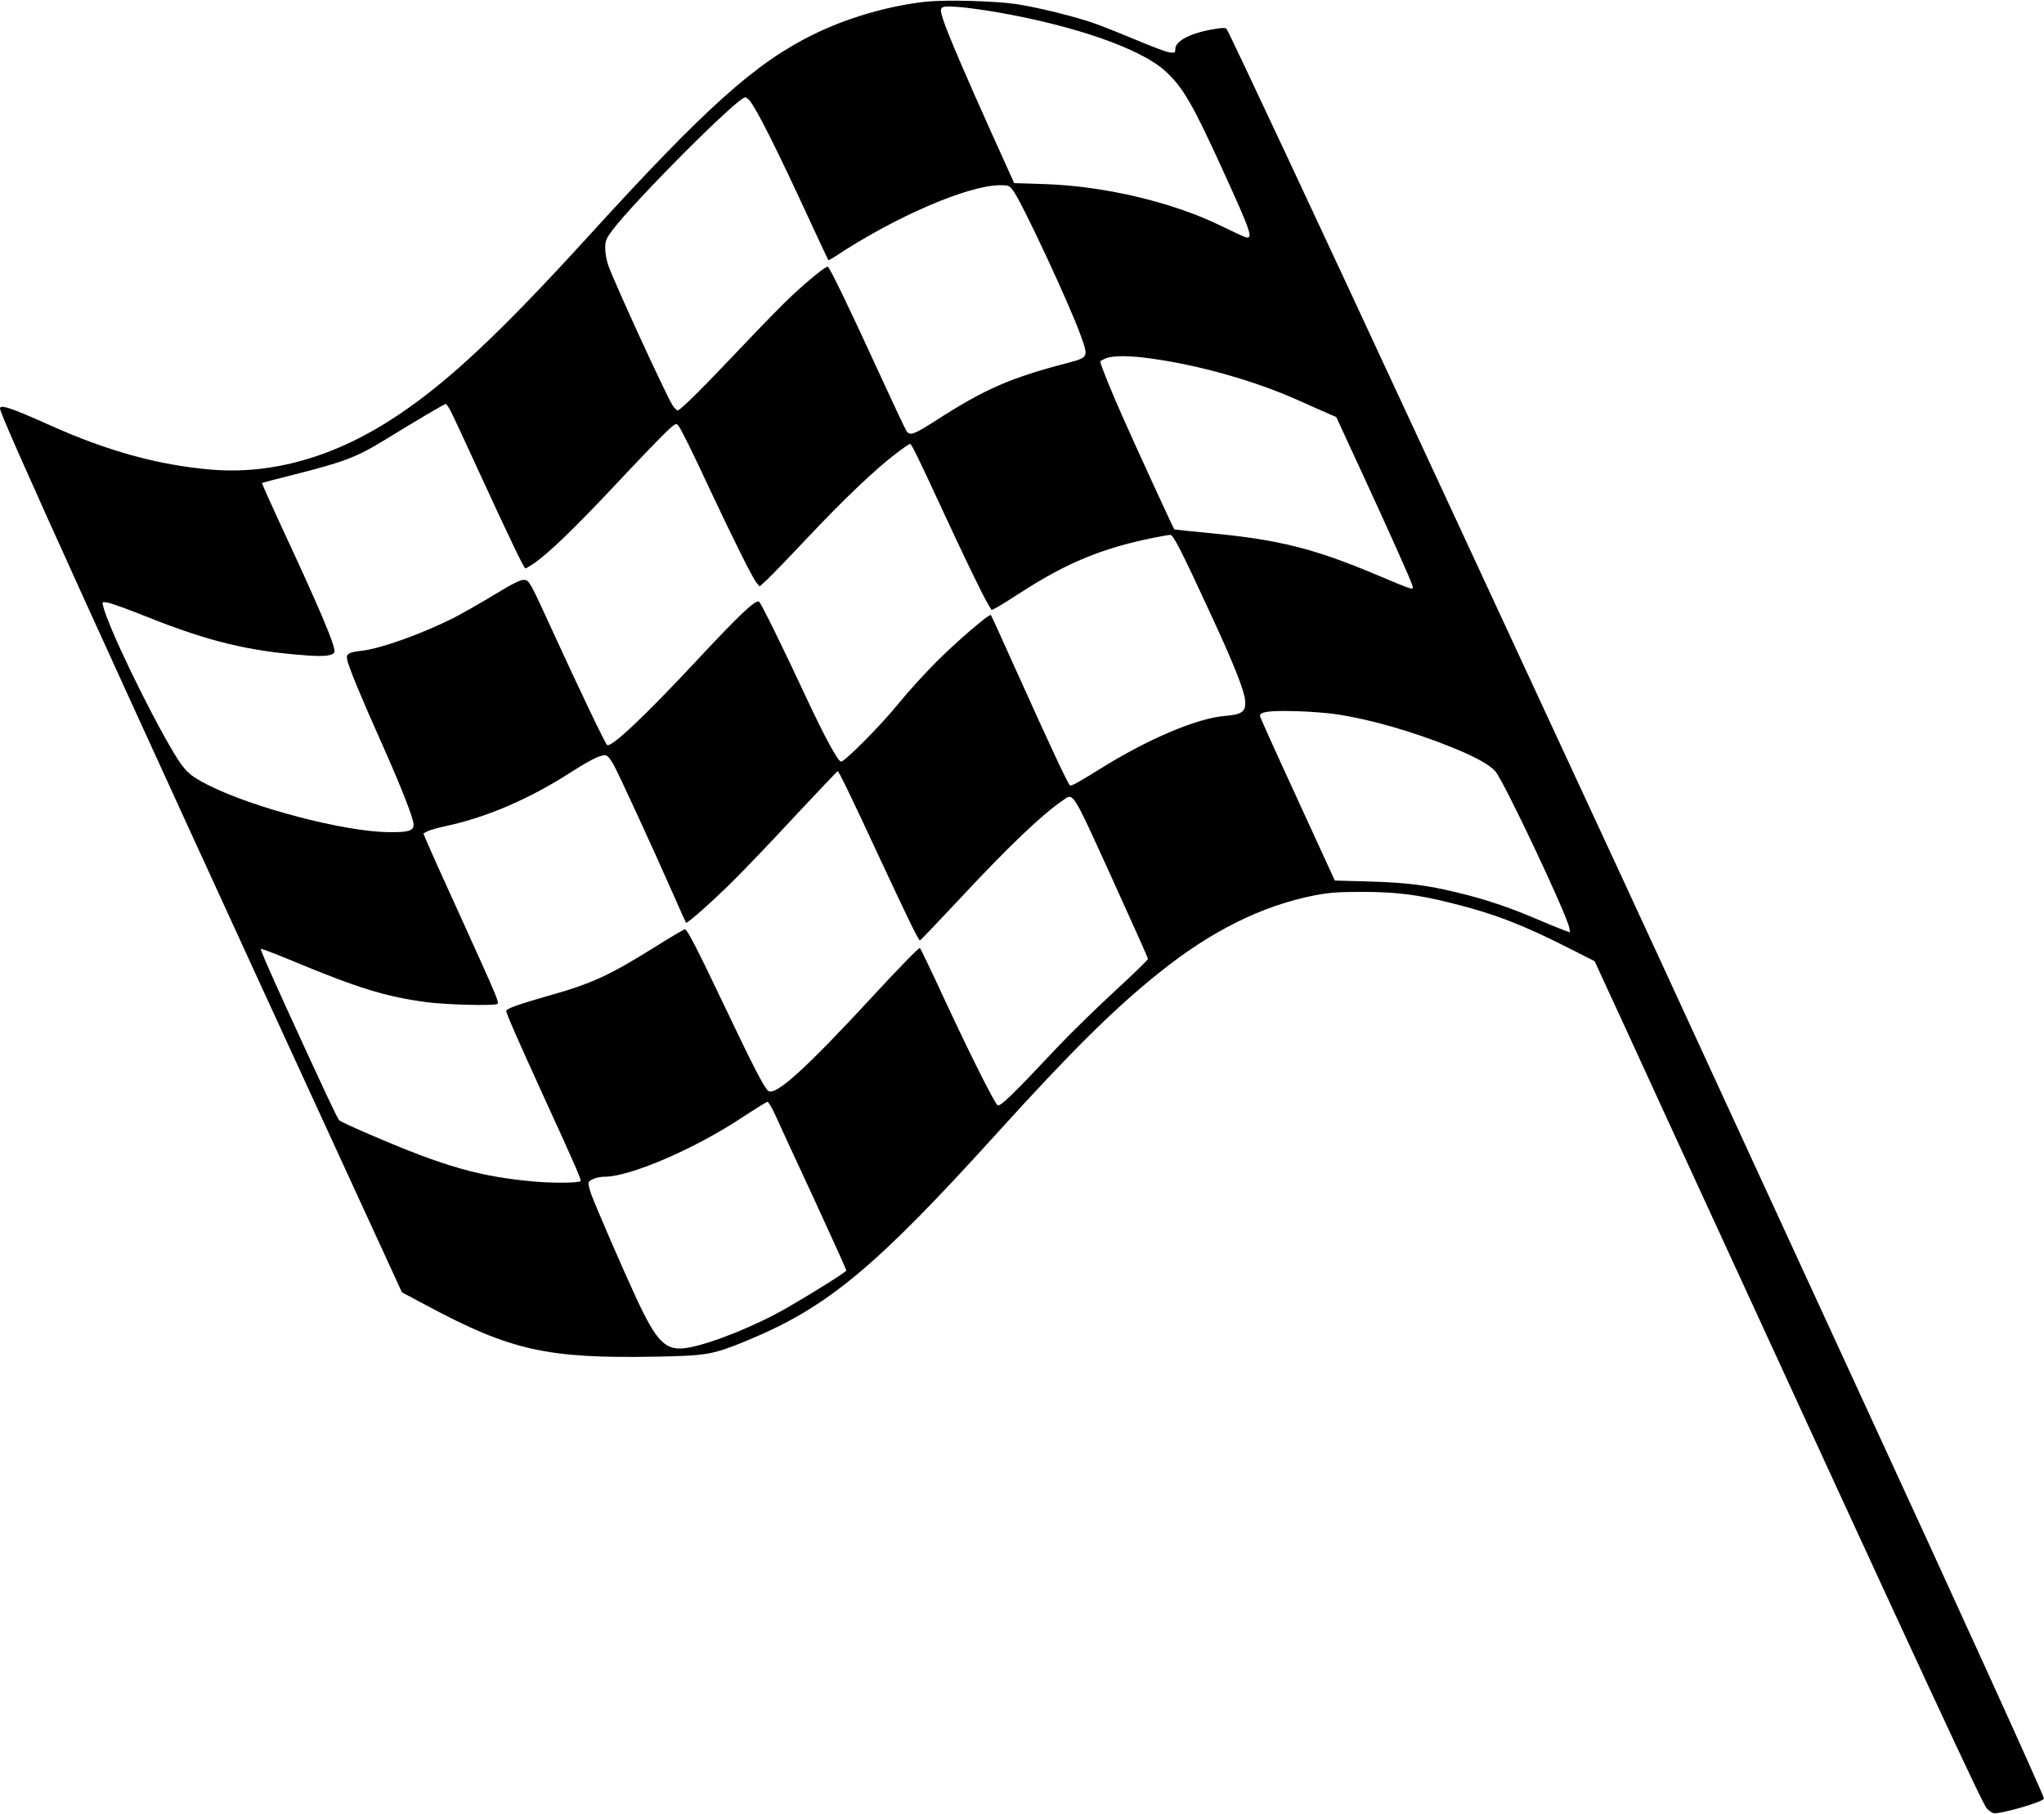
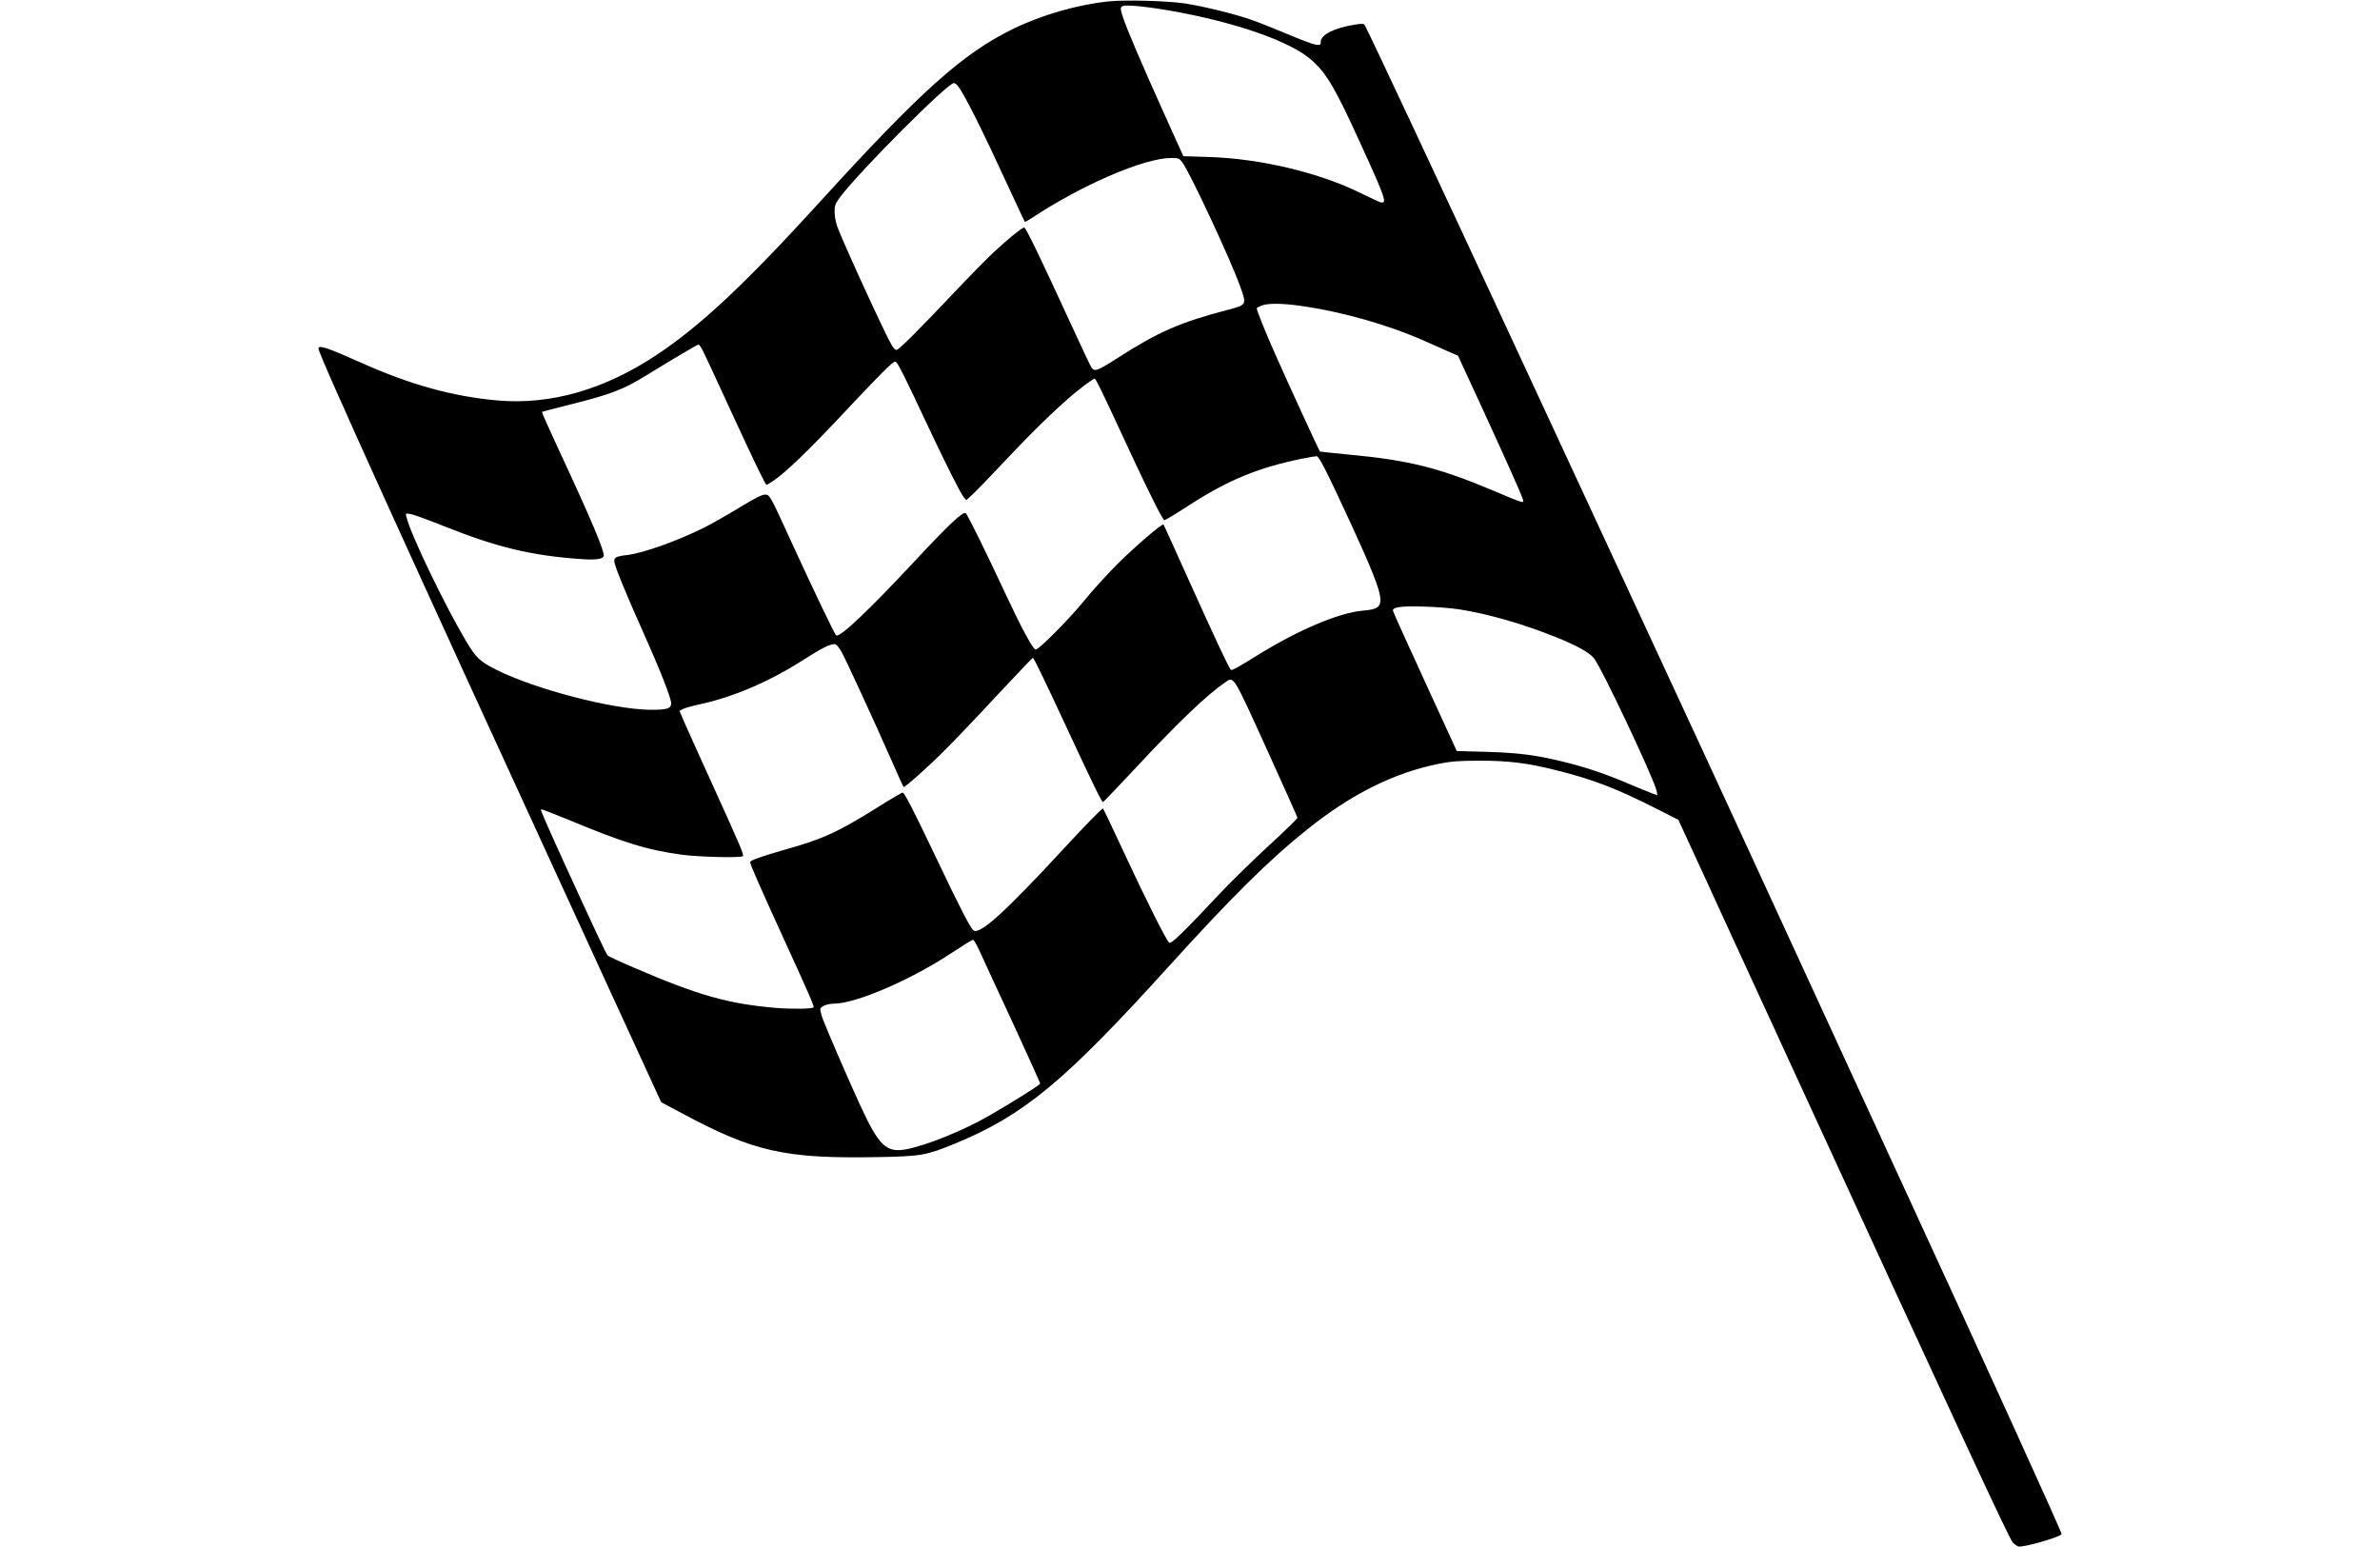
- <svg xmlns="http://www.w3.org/2000/svg" version="1.0" width="1280pt" height="1136pt" viewBox="0 0 1280 1136" preserveAspectRatio="xMidYMid meet">
+ <svg xmlns="http://www.w3.org/2000/svg" version="1.0" width="100px" height="65px" viewBox="0 0 1280 1136" preserveAspectRatio="xMidYMid meet">
  <g transform="translate(0,1136) scale(0.1,-0.1)" fill="#000000" stroke="none">
    <path d="M5805 11350 c-233 -24 -496 -100 -710 -205 -367 -181 -673 -455 -1415 -1270 -544 -597 -875 -908 -1195 -1120 -382 -255 -778 -369 -1165 -336 -328 28 -648 116 -1010 279 -241 108 -310 131 -310 103 0 -42 629 -1428 2108 -4645 l409 -890 154 -82 c526 -282 754 -333 1429 -321 326 6 361 12 571 98 509 209 806 455 1579 1309 456 503 732 777 1008 997 327 263 642 419 972 485 95 18 148 22 300 22 211 0 349 -17 559 -70 267 -66 447 -136 731 -280 l166 -84 199 -432 c109 -238 317 -692 463 -1008 1442 -3138 1767 -3838 1794 -3867 12 -12 30 -25 40 -29 34 -10 318 71 318 92 0 17 -546 1219 -1178 2589 -192 418 -522 1134 -732 1590 -210 457 -433 940 -495 1075 -98 214 -293 634 -975 2105 -87 187 -344 743 -573 1235 -608 1311 -1141 2449 -1165 2487 -6 10 -23 10 -72 2 -148 -23 -250 -74 -250 -126 0 -24 -3 -25 -37 -21 -21 3 -114 38 -206 77 -93 39 -213 87 -267 106 -128 44 -356 100 -490 120 -128 19 -433 27 -555 15z m430 -65 c493 -85 908 -229 1062 -370 109 -99 170 -203 356 -611 184 -403 198 -444 145 -429 -13 4 -81 36 -153 71 -302 148 -731 249 -1102 261 l-192 6 -147 326 c-156 346 -270 612 -298 699 -27 82 -22 86 87 79 50 -3 160 -18 242 -32z m-1543 -552 c47 -56 170 -301 383 -763 60 -129 110 -237 112 -239 1 -2 22 9 45 24 374 248 829 444 1030 445 53 0 59 -2 82 -33 55 -72 359 -724 425 -912 48 -135 49 -133 -94 -171 -348 -91 -506 -160 -807 -353 -148 -95 -170 -103 -192 -69 -9 14 -84 173 -167 354 -190 415 -315 674 -326 674 -15 0 -120 -85 -222 -180 -56 -52 -195 -194 -309 -315 -252 -266 -391 -405 -408 -405 -7 0 -22 15 -33 33 -46 75 -350 737 -400 870 -12 32 -21 81 -21 111 0 48 5 60 44 113 143 189 785 833 832 833 6 0 18 -8 26 -17z m2520 -1619 c302 -42 648 -140 918 -261 80 -36 166 -74 192 -85 l46 -20 162 -351 c166 -360 302 -663 315 -705 9 -31 10 -31 -225 68 -389 164 -615 221 -1045 261 -121 12 -221 22 -221 23 -5 4 -257 553 -324 706 -72 161 -140 330 -140 346 0 3 15 11 33 19 43 19 151 19 289 -1z m-4388 -332 c14 -27 93 -197 176 -378 200 -435 282 -604 290 -604 4 0 26 13 50 29 90 60 260 224 515 496 144 154 289 304 321 334 54 50 59 52 72 35 21 -28 77 -142 202 -409 143 -305 262 -543 287 -574 l20 -24 48 44 c26 24 141 143 254 263 221 236 429 433 554 527 43 33 82 59 86 59 9 0 49 -82 201 -410 136 -295 257 -545 290 -598 l20 -33 33 17 c17 9 88 53 157 98 279 180 502 272 814 336 54 11 106 20 115 20 19 0 70 -100 266 -525 134 -291 195 -445 202 -510 7 -71 -16 -90 -126 -99 -176 -14 -483 -145 -781 -331 -123 -77 -173 -105 -188 -105 -10 0 -113 220 -349 744 -79 176 -145 322 -148 324 -9 10 -205 -158 -336 -288 -74 -74 -183 -193 -241 -265 -108 -134 -337 -365 -361 -365 -19 0 -101 151 -219 403 -143 308 -281 587 -294 598 -20 17 -119 -76 -392 -369 -324 -347 -533 -545 -560 -528 -11 7 -167 332 -345 721 -138 302 -143 310 -173 313 -23 2 -65 -18 -189 -93 -88 -54 -204 -119 -258 -147 -203 -101 -452 -190 -572 -204 -82 -9 -99 -19 -91 -55 8 -44 93 -249 214 -519 123 -275 202 -477 202 -514 0 -40 -32 -49 -155 -48 -278 3 -849 152 -1133 296 -118 60 -145 86 -218 208 -158 266 -408 785 -438 912 -7 28 -7 28 31 21 21 -3 132 -44 248 -90 382 -153 641 -215 997 -240 110 -8 163 -2 172 21 11 29 -91 270 -339 802 -64 139 -116 255 -114 257 2 2 95 26 206 54 302 76 390 109 563 216 192 118 373 225 381 225 5 0 20 -22 33 -48z m5556 -1897 c210 -33 467 -107 708 -204 149 -60 242 -111 277 -153 55 -65 444 -889 462 -978 l5 -30 -38 14 c-22 8 -104 41 -183 75 -167 71 -317 121 -485 161 -189 46 -314 62 -549 69 l-218 6 -234 510 c-129 280 -235 515 -235 521 0 26 56 34 220 30 91 -2 212 -12 270 -21z m-4536 -317 c34 -63 238 -505 376 -818 40 -91 74 -167 76 -169 7 -8 182 148 305 272 73 72 247 255 386 405 140 149 256 272 259 272 7 0 92 -176 258 -534 185 -397 248 -526 257 -526 3 0 112 114 242 253 312 335 516 530 655 626 65 45 54 63 303 -484 125 -275 228 -505 228 -510 1 -6 -91 -95 -203 -198 -112 -103 -271 -258 -353 -344 -292 -311 -371 -387 -386 -375 -22 18 -171 316 -332 662 -80 173 -150 319 -154 323 -5 5 -137 -131 -294 -301 -422 -457 -608 -625 -655 -595 -23 14 -95 153 -278 538 -171 359 -231 475 -245 475 -5 0 -92 -51 -192 -114 -284 -177 -391 -226 -660 -302 -187 -53 -267 -82 -267 -95 0 -16 73 -183 245 -559 184 -402 227 -501 221 -507 -12 -12 -159 -14 -281 -4 -348 30 -570 93 -1040 296 -99 42 -185 82 -191 89 -11 10 -94 187 -327 696 -123 271 -168 373 -163 377 2 3 80 -27 173 -65 429 -179 599 -232 858 -268 123 -17 437 -25 451 -11 10 10 -10 57 -221 522 -101 220 -196 433 -213 472 l-31 73 27 14 c15 8 70 23 122 34 250 54 518 170 770 332 122 78 183 109 217 110 17 0 30 -15 57 -62z m1008 -2185 c19 -43 128 -279 242 -524 113 -245 206 -451 206 -456 0 -9 -197 -133 -370 -233 -189 -110 -469 -223 -617 -250 -144 -26 -198 27 -335 324 -84 182 -241 545 -274 632 -13 35 -21 70 -18 78 7 18 56 36 100 36 157 0 553 169 849 363 88 58 165 106 171 106 6 1 26 -34 46 -76z" />
  </g>
</svg>
